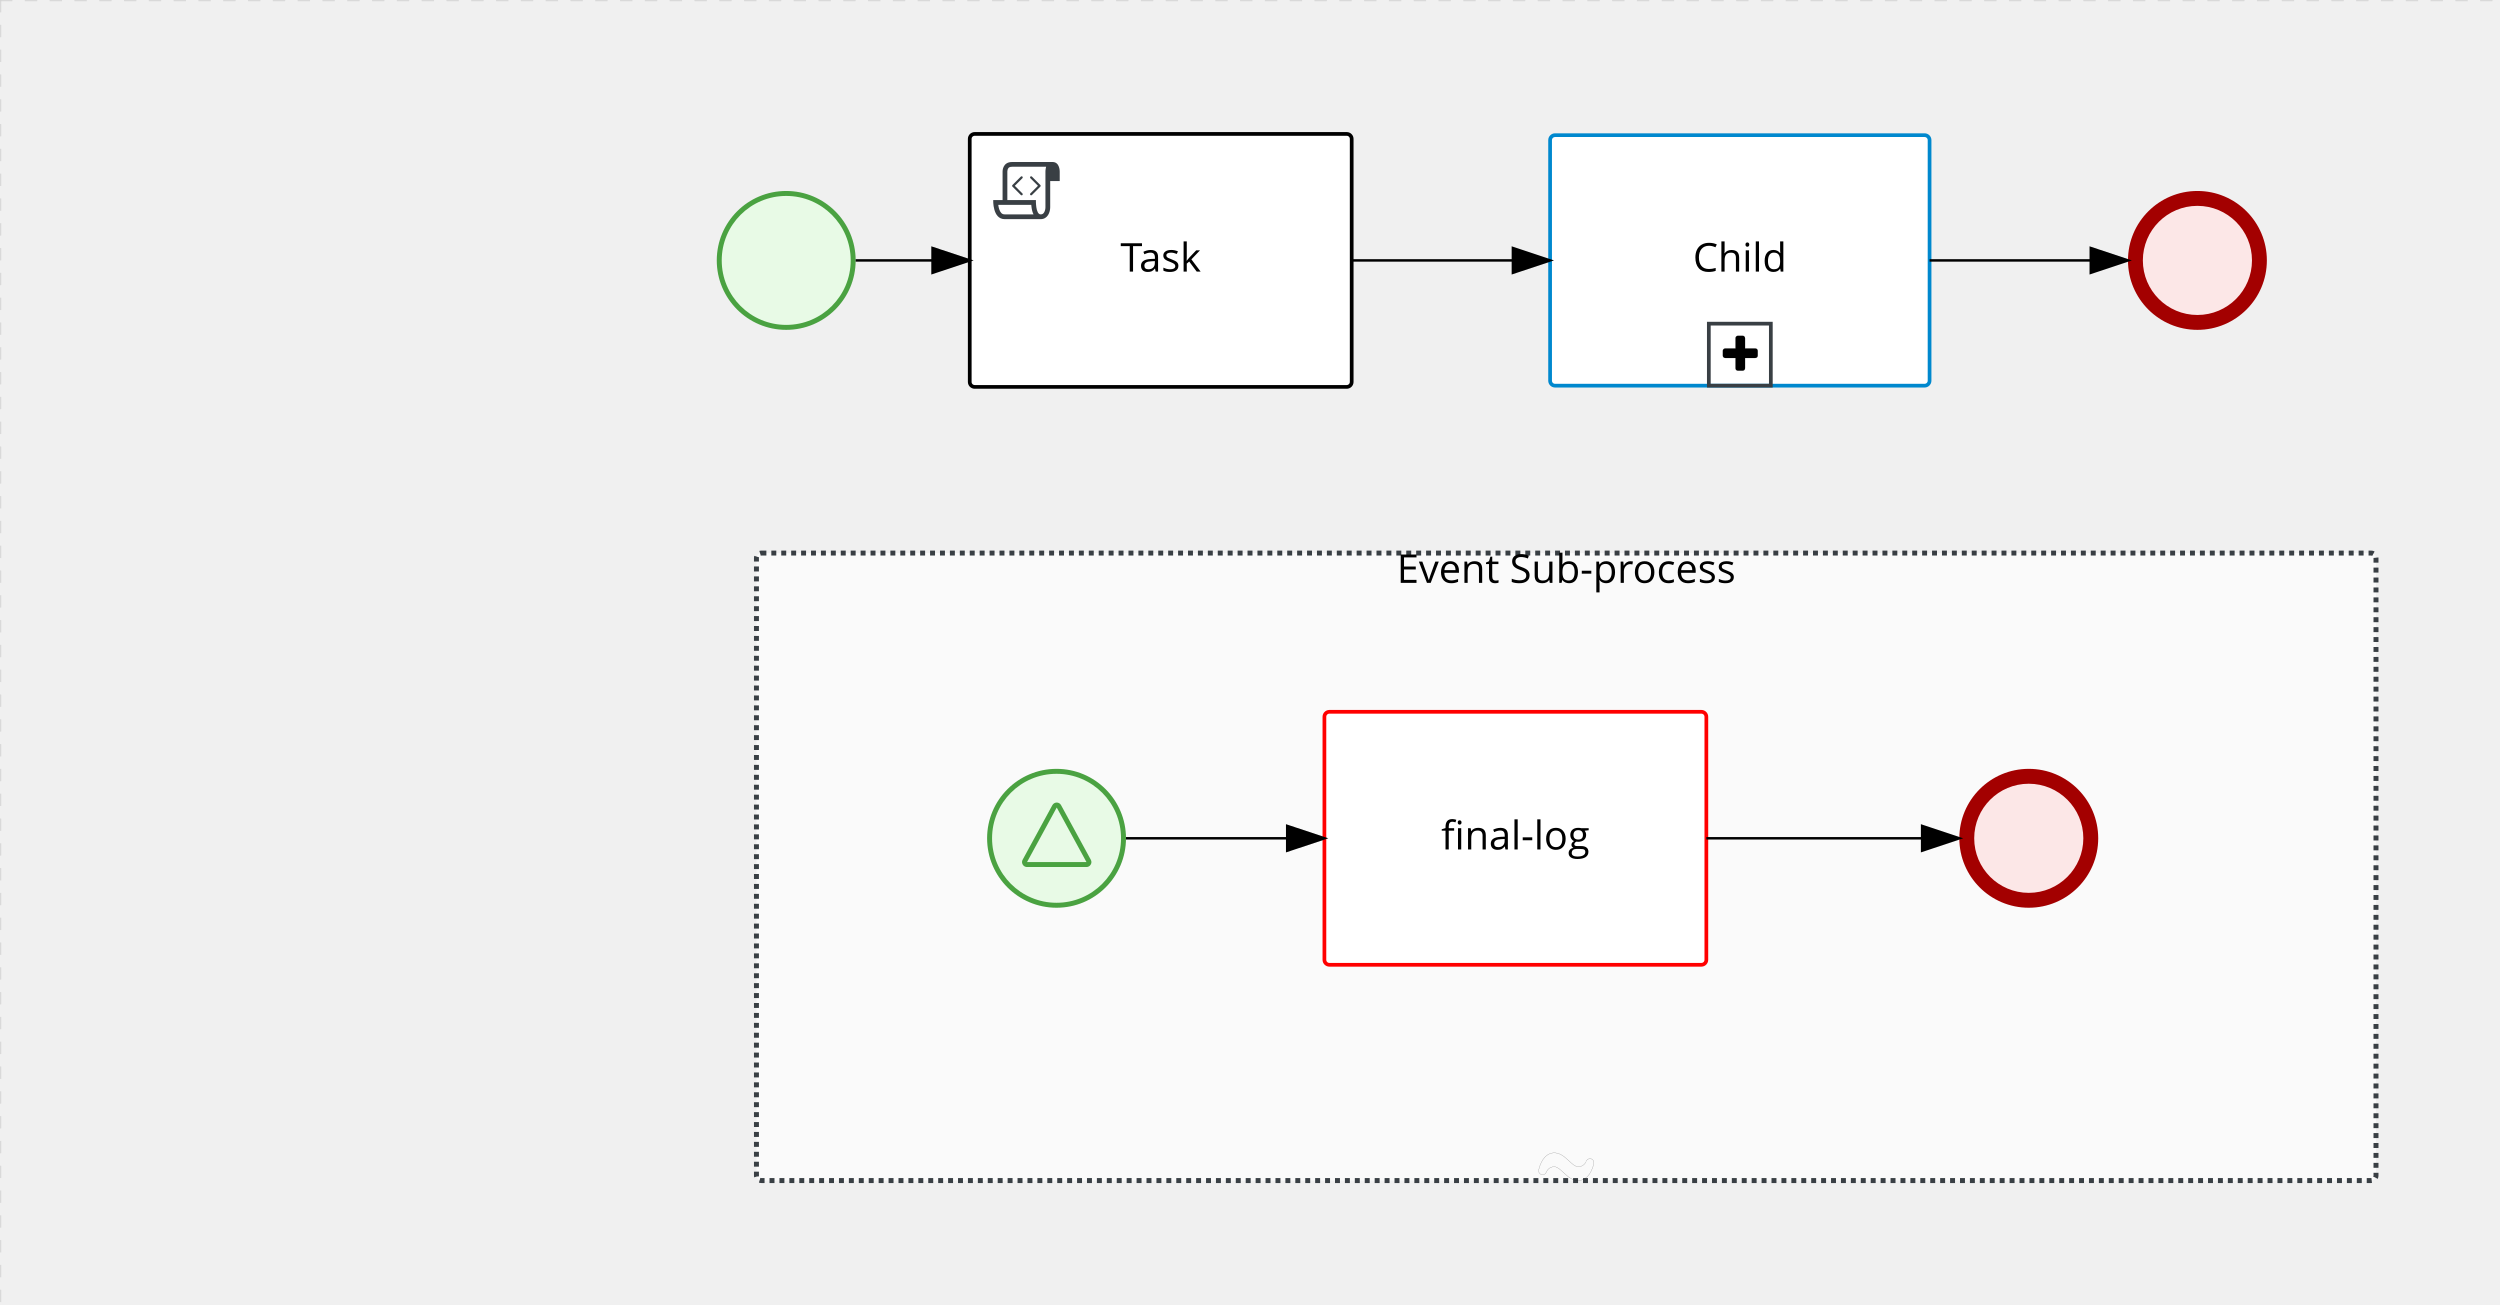
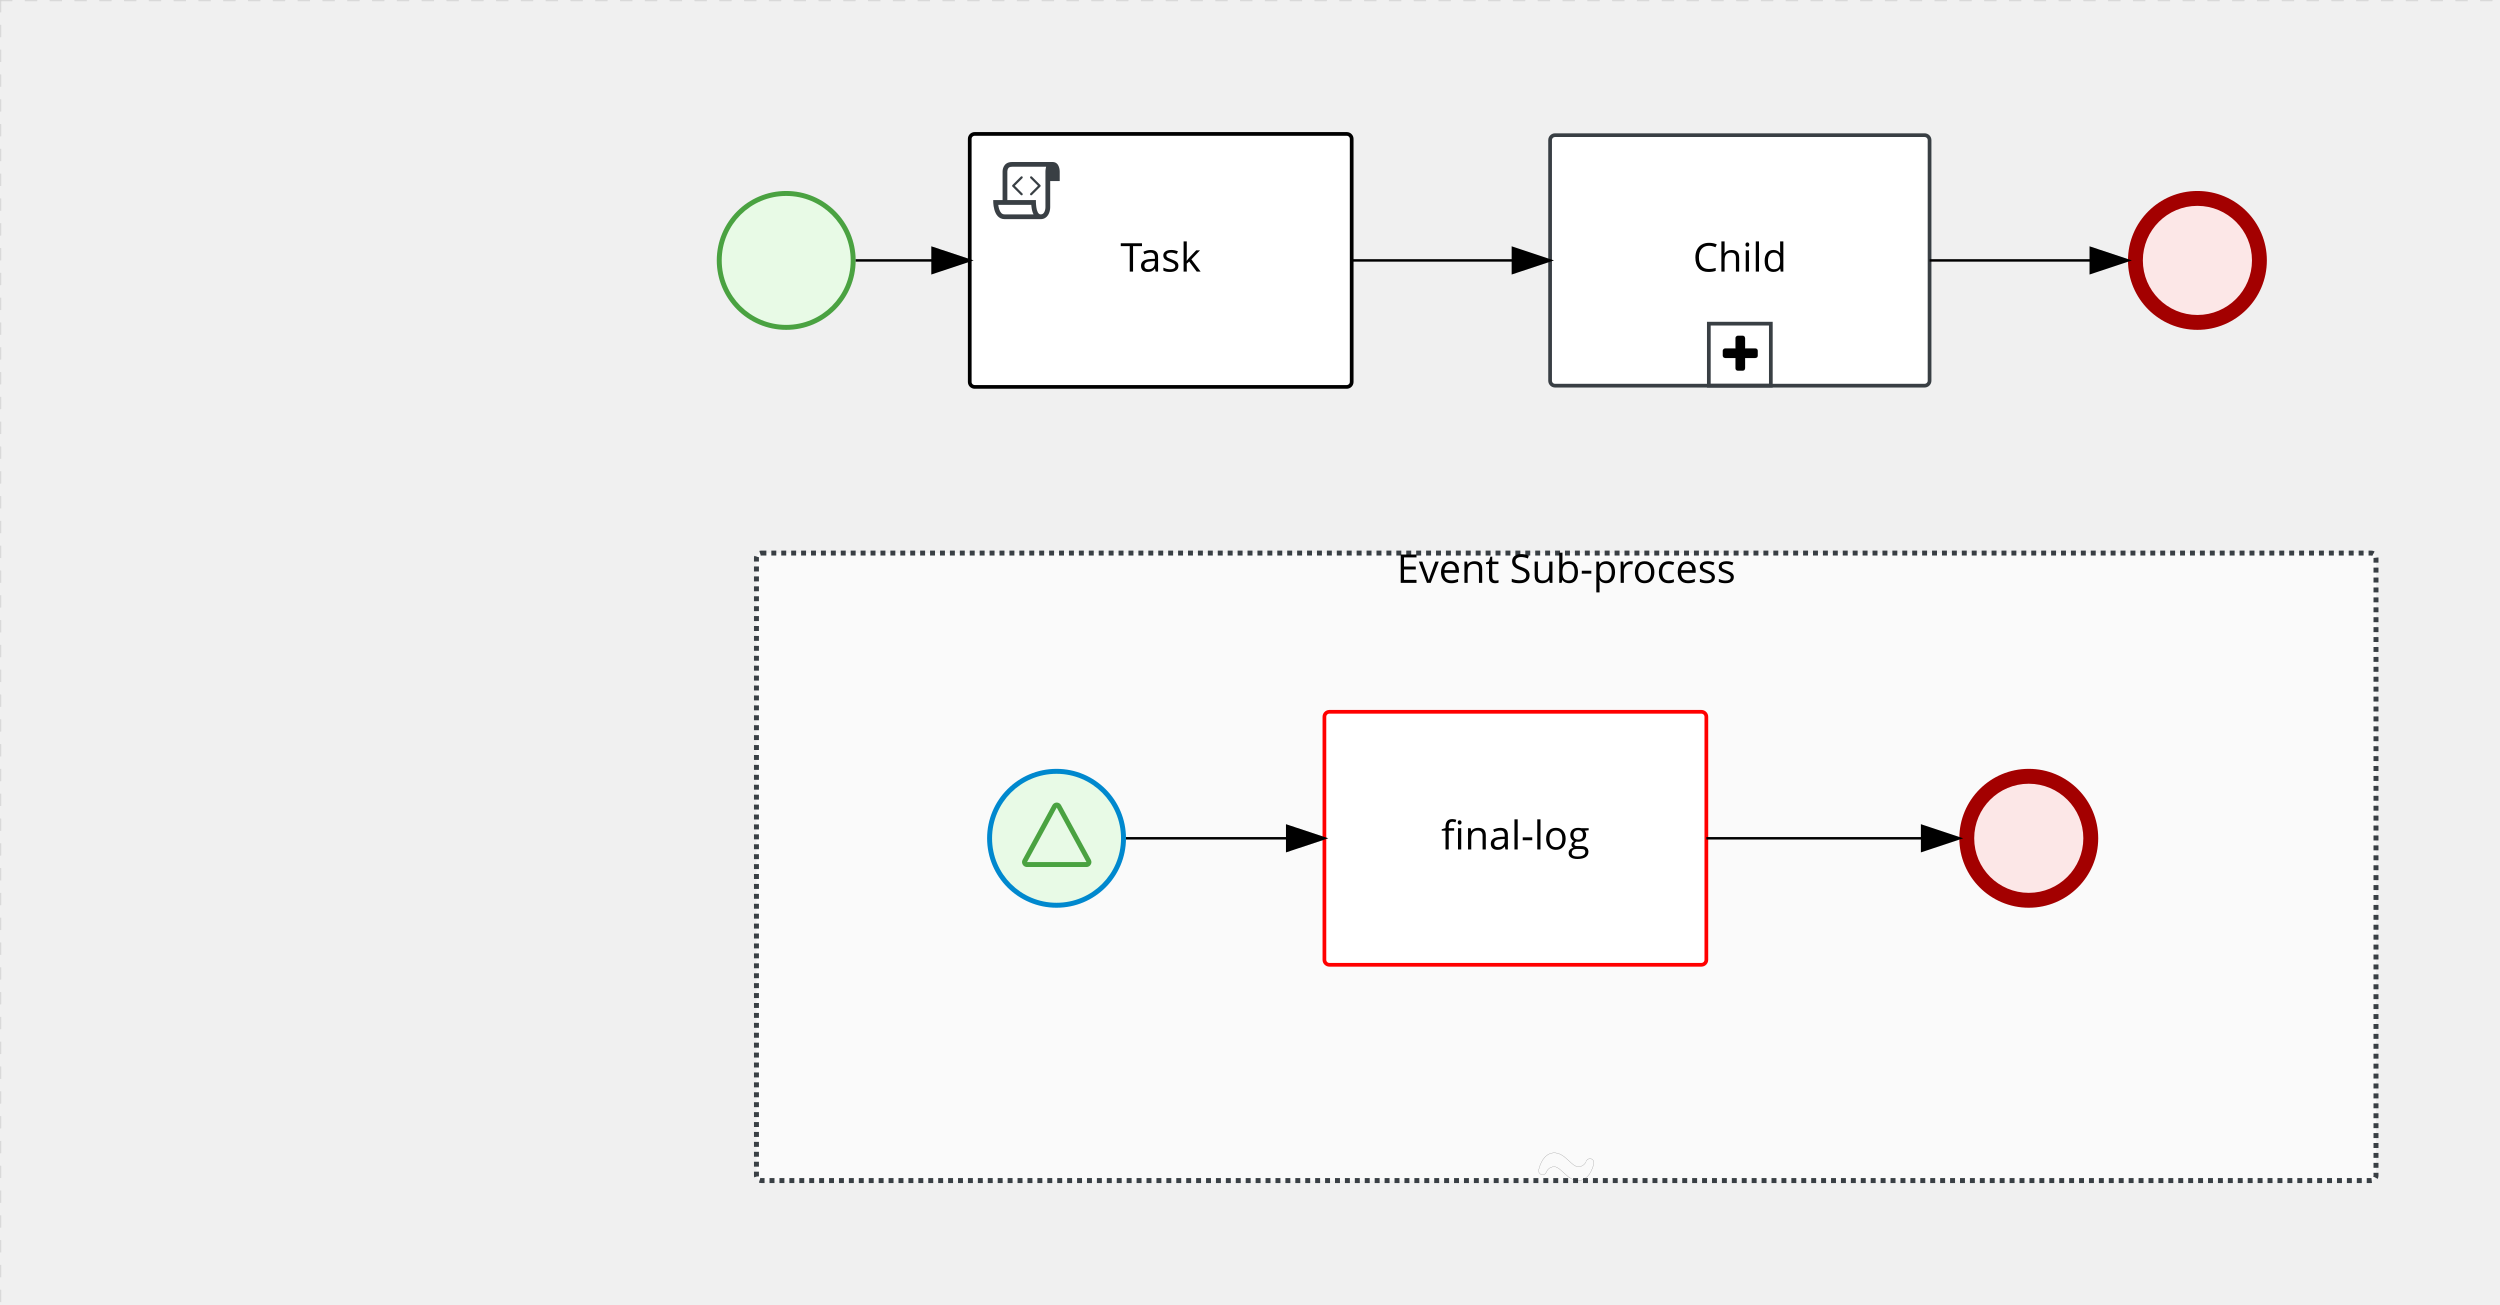
<svg xmlns="http://www.w3.org/2000/svg" version="1.1" width="1008" height="526" viewBox="0 0 1008 526">
  <defs />
  <g transform="matrix(1,0,0,1,0,0)">
    <g>
      <g>
        <g>
          <path fill="none" stroke="#d3d3d3" paint-order="fill stroke markers" d=" M 0 0 L 1200 0" stroke-miterlimit="10" stroke-opacity="0.8" stroke-dasharray="5" />
        </g>
        <g>
          <path fill="none" stroke="#d3d3d3" paint-order="fill stroke markers" d=" M 0 0 L 0 800" stroke-miterlimit="10" stroke-opacity="0.8" stroke-dasharray="5" />
        </g>
      </g>
      <g id="_C99A83CE-C39B-414B-8E55-8B57FD324FD3" bpmn2nodeid="_C99A83CE-C39B-414B-8E55-8B57FD324FD3" transform="matrix(1,0,0,1,289,77)">
        <g>
          <path fill="none" stroke="none" />
        </g>
        <g transform="matrix(0.125,0,0,0.125,0,0)">
          <g transform="matrix(1,0,0,1,0,0)">
            <path fill="#e8fae6" stroke="none" id="_C99A83CE-C39B-414B-8E55-8B57FD324FD3?shapeType=BACKGROUND" paint-order="stroke fill markers" d=" M 0 0 M 444 224 C 444 263.9 434.2 300.8 414.4 334.5 C 394.7 368.2 368 394.9 334.4 414.5 C 300.8 434.1 263.9 444 224 444 C 184.1 444 147.2 434.2 113.5 414.4 C 79.8 394.7 53.1 368 33.5 334.4 C 13.9 300.8 4 263.9 4 224 C 4 184.1 13.8 147.2 33.6 113.5 C 53.4 79.8 80.1 53.1 113.6 33.5 C 147.1 13.9 184.1 4 224 4 C 263.9 4 300.8 13.8 334.5 33.6 C 368.2 53.4 394.9 80.1 414.5 113.6 C 434.1 147.1 444 184.1 444 224 Z" />
          </g>
          <g>
            <g transform="matrix(1,0,0,1,0,0)">
              <g transform="matrix(1,0,0,1,0,0)">
                <path fill="rgb(74,162,65)" stroke="none" id="_C99A83CE-C39B-414B-8E55-8B57FD324FD3?shapeType=BORDER&amp;renderType=FILL" paint-order="stroke fill markers" d=" M 0 0 M 224 0 C 100.3 0 0 100.3 0 224 C 0 347.7 100.3 448 224 448 C 347.7 448 448 347.7 448 224 C 448 100.3 347.7 0 224 0 Z M 0 0 M 224 432 C 109.1 432 16 338.9 16 224 C 16 109.1 109.1 16 224 16 C 338.9 16 432 109.1 432 224 C 432 338.9 338.9 432 224 432 Z" />
              </g>
            </g>
          </g>
        </g>
        <g transform="matrix(1,0,0,1,28,61)" />
      </g>
      <g transform="matrix(1,0,0,1,289,77)" />
      <g id="_11BE0BA0-A4A5-4D02-9D98-323DD49B7C16" bpmn2nodeid="_11BE0BA0-A4A5-4D02-9D98-323DD49B7C16" transform="matrix(1,0,0,1,391,54)">
        <g>
          <path fill="none" stroke="none" />
        </g>
        <g transform="matrix(1,0,0,1,0,0)">
          <path fill="#ffffff" stroke="none" id="_11BE0BA0-A4A5-4D02-9D98-323DD49B7C16?shapeType=BACKGROUND" paint-order="stroke fill markers" d=" M 2 0 L 152 0 L 152 0 A 2 2 0 0 1 154 2 L 154 100 L 154 100 A 2 2 0 0 1 152 102 L 2 102 L 2 102 A 2 2 0 0 1 0 100 L 0 2 L 0 2 A 2 2 0 0 1 2 0 Z" />
        </g>
        <g transform="matrix(1,0,0,1,0,0)">
          <path fill="none" stroke="rgb(0,0,0)" id="_11BE0BA0-A4A5-4D02-9D98-323DD49B7C16?shapeType=BORDER&amp;renderType=STROKE" paint-order="fill stroke markers" d=" M 2 0 L 152 0 L 152 0 A 2 2 0 0 1 154 2 L 154 100 L 154 100 A 2 2 0 0 1 152 102 L 2 102 L 2 102 A 2 2 0 0 1 0 100 L 0 2 L 0 2 A 2 2 0 0 1 2 0 Z" stroke-miterlimit="10" stroke-width="1.5" stroke-dasharray="" />
        </g>
        <g>
          <g transform="matrix(0.06,0,0,0.06,9.4,9.4)">
            <g transform="matrix(1,0,0,1,0,0)">
              <path fill="#393f44" stroke="none" id="_11BE0BA0-A4A5-4D02-9D98-323DD49B7C16undefined" paint-order="stroke fill markers" d=" M 0 0 M 197.3 130.2 C 194.4 127.3 189.6 127.3 186.7 130.2 L 130.2 186.7 C 127.3 189.6 127.3 194.4 130.2 197.3 L 186.7 253.8 C 188.1 255.3 190.1 256 192 256 C 193.9 256 195.9 255.3 197.3 253.7 C 200.2 250.8 200.2 246 197.3 243.1 L 146.2 192 L 197.3 140.8 C 200.2 137.9 200.2 133.1 197.3 130.2 Z" />
            </g>
            <g transform="matrix(1,0,0,1,0,0)">
              <path fill="#393f44" stroke="none" id="_11BE0BA0-A4A5-4D02-9D98-323DD49B7C16undefined" paint-order="stroke fill markers" d=" M 0 0 M 261.3 130.2 C 258.4 127.3 253.6 127.3 250.7 130.2 C 247.8 133.1 247.8 137.9 250.7 140.8 L 301.8 191.9 L 250.7 243 C 247.8 245.9 247.8 250.7 250.7 253.6 C 252.1 255.3 254.1 256 256 256 C 257.9 256 259.9 255.3 261.3 253.8 L 317.8 197.3 C 320.7 194.4 320.7 189.6 317.8 186.7 L 261.3 130.2 Z" />
            </g>
            <g transform="matrix(1,0,0,1,0,0)">
              <path fill="#393f44" stroke="none" id="_11BE0BA0-A4A5-4D02-9D98-323DD49B7C16undefined" paint-order="stroke fill markers" d=" M 0 0 M 400 32 C 400 32 152.8 32 128 32 C 62 32 64 96 64 96 L 64 288 L 1 288 C 1 288 -4 416 78 416 L 320 416 C 368 416 384 368 384 336 C 384 314.2 384 224.4 384 160 L 448 160 L 448 96 C 448 96 449 32 400 32 Z M 0 0 M 78 383.9 C 68.5 383.9 61.6 381.1 55.5 374.9 C 43.4 362.4 37.5 339.6 34.9 320 L 256.9 320 C 257.1 322.7 257.3 325.4 257.6 328.2 C 260 351.6 264.7 370.1 271.9 383.9 L 78 383.9 L 78 383.9 Z M 0 0 M 352 336 C 352 345.9 349.6 360.3 342.9 371 C 337.2 380.1 330.4 384 320 384 C 285 384 288 288 288 288 L 96 288 L 96 96 L 96 95.9 L 96 95.1 C 96 90.6 97.6 78.3 104.7 71.2 C 106.5 69.4 111.9 64 128 64 L 356.5 64 C 354.4 72.8 352.8 81.8 352.2 89.9 C 352.2 90.5 352.1 91.1 352.1 91.7 C 352.1 92 352.1 92.3 352.1 92.6 C 352 94.8 352 96 352 96 L 352 160 L 352 336 Z" />
            </g>
          </g>
        </g>
        <g transform="matrix(1,0,0,1,60.75,43.5)">
          <text fill="#000000" stroke="none" font-family="Open Sans" font-size="12pt" font-style="normal" font-weight="normal" text-decoration="normal" x="16.25" y="12" text-anchor="middle" dominant-baseline="alphabetic">Task</text>
        </g>
      </g>
      <g id="_E0B60E4E-83A6-4FF7-9AC9-446E919D99BC" bpmn2nodeid="_E0B60E4E-83A6-4FF7-9AC9-446E919D99BC">
        <g>
          <path fill="none" stroke="rgb(0,0,0)" paint-order="fill stroke markers" d=" M 345 105 L 376 105" stroke-miterlimit="10" stroke-dasharray="" />
        </g>
        <g transform="matrix(1,0,0,1,345,105)" />
        <g transform="matrix(6.123233995736766e-17,1,-1,6.123233995736766e-17,391,100)">
          <path fill="rgb(0,0,0)" stroke="rgb(0,0,0)" paint-order="fill stroke markers" d=" M 10 15 L 0 15 L 5 0 Z" stroke-miterlimit="10" stroke-dasharray="" />
        </g>
        <g transform="matrix(1,0,0,1,345,95)" />
      </g>
      <g id="_77AF9E86-B52F-4E9A-83B8-8AD30253735D" bpmn2nodeid="_77AF9E86-B52F-4E9A-83B8-8AD30253735D" transform="matrix(1,0,0,1,625,54.5)">
        <g>
          <path fill="none" stroke="none" />
        </g>
        <g transform="matrix(1,0,0,1,0,0)">
          <path fill="#ffffff" stroke="none" id="_77AF9E86-B52F-4E9A-83B8-8AD30253735D?shapeType=BACKGROUND" paint-order="stroke fill markers" d=" M 2 0 L 151 0 L 151 0 A 2 2 0 0 1 153 2 L 153 99 L 153 99 A 2 2 0 0 1 151 101 L 2 101 L 2 101 A 2 2 0 0 1 0 99 L 0 2 L 0 2 A 2 2 0 0 1 2 0 Z" />
        </g>
        <g transform="matrix(1,0,0,1,0,0)">
-           <path fill="none" stroke="rgb(0,136,206)" id="_77AF9E86-B52F-4E9A-83B8-8AD30253735D?shapeType=BORDER&amp;renderType=STROKE" paint-order="fill stroke markers" d=" M 2 0 L 151 0 L 151 0 A 2 2 0 0 1 153 2 L 153 99 L 153 99 A 2 2 0 0 1 151 101 L 2 101 L 2 101 A 2 2 0 0 1 0 99 L 0 2 L 0 2 A 2 2 0 0 1 2 0 Z" stroke-miterlimit="10" stroke-width="1.5" stroke-dasharray="" />
+           <path fill="none" stroke="rgb(57,63,68)" id="_77AF9E86-B52F-4E9A-83B8-8AD30253735D?shapeType=BORDER&amp;renderType=STROKE" paint-order="fill stroke markers" d=" M 2 0 L 151 0 L 151 0 A 2 2 0 0 1 153 2 L 153 99 L 153 99 A 2 2 0 0 1 151 101 L 2 101 L 2 101 A 2 2 0 0 1 0 99 L 0 2 L 0 2 A 2 2 0 0 1 2 0 Z" stroke-miterlimit="10" stroke-width="1.5" stroke-dasharray="" />
        </g>
        <g transform="matrix(1,0,0,1,1,10)">
          <g transform="matrix(1,0,0,1,0,0)">
            <g transform="matrix(1,0,0,1,63,66)">
              <path fill="none" stroke="#393f44" id="_77AF9E86-B52F-4E9A-83B8-8AD30253735Dundefined" paint-order="fill stroke markers" d=" M 0 0 L 25 0 L 25 25 L 0 25 L 0 0 Z Z" stroke-miterlimit="10" stroke-width="1.5" stroke-dasharray="" />
            </g>
            <g transform="matrix(0.04,0,0,0.04,68.64,69.6)">
              <path fill="#000000" stroke="#000000" id="_77AF9E86-B52F-4E9A-83B8-8AD30253735Dundefined" paint-order="fill stroke markers" d=" M 0 0 M 352 184 L 352 232 C 352 238.7 349.7 244.3 345 249 C 340.3 253.7 334.7 256 328 256 L 224 256 L 224 360 C 224 366.7 221.7 372.3 217 377 C 212.3 381.7 206.7 384 200 384 L 152 384 C 145.3 384 139.7 381.7 135 377 C 130.3 372.3 128 366.7 128 360 L 128 256 L 24 256 C 17.3 256 11.7 253.7 7 249 C 2.3 244.3 0 238.7 0 232 L 0 184 C 0 177.3 2.3 171.7 7 167 C 11.7 162.3 17.3 160 24 160 L 128 160 L 128 56 C 128 49.3 130.3 43.7 135 39 C 139.7 34.3 145.3 32 152 32 L 200 32 C 206.7 32 212.3 34.3 217 39 C 221.7 43.7 224 49.3 224 56 L 224 160 L 328 160 C 334.7 160 340.3 162.3 345 167 C 349.7 171.7 352 177.3 352 184 Z" stroke-miterlimit="10" stroke-dasharray="" />
            </g>
          </g>
        </g>
        <g transform="matrix(1,0,0,1,12.82,10)">
          <g transform="matrix(1,0,0,1,0,0)">
            <g transform="matrix(1,0,0,1,63,66)">
              <path fill="none" stroke="none" />
            </g>
            <g transform="matrix(0.04,0,0,0.04,68.64,69.6)">
              <path fill="none" stroke="none" />
            </g>
            <g transform="matrix(0.04,0,0,0.04,40.32,71.04)">
              <path fill="none" stroke="none" />
            </g>
            <g transform="matrix(0.04,0,0,0.04,39.36,72)">
              <path fill="none" stroke="none" />
            </g>
          </g>
        </g>
        <g transform="matrix(1,0,0,1,57.59375,43)">
          <text fill="#000000" stroke="none" font-family="Open Sans" font-size="12pt" font-style="normal" font-weight="normal" text-decoration="normal" x="18.906" y="12" text-anchor="middle" dominant-baseline="alphabetic">Child</text>
        </g>
      </g>
      <g id="_340A6A73-B74C-4EB3-9016-D2B92CAC2869" bpmn2nodeid="_340A6A73-B74C-4EB3-9016-D2B92CAC2869">
        <g>
          <path fill="none" stroke="#000000" paint-order="fill stroke markers" d=" M 545 105 L 610 105" stroke-miterlimit="10" stroke-dasharray="" />
        </g>
        <g transform="matrix(1,0,0,1,545,105)" />
        <g transform="matrix(6.123233995736766e-17,1,-1,6.123233995736766e-17,625,100)">
          <path fill="#000000" stroke="#000000" paint-order="fill stroke markers" d=" M 10 15 L 0 15 L 5 0 Z" stroke-miterlimit="10" stroke-dasharray="" />
        </g>
        <g transform="matrix(1,0,0,1,545,95)" />
      </g>
      <g id="_FC32DD02-7B45-401A-AABC-2E075188ADE2" bpmn2nodeid="_FC32DD02-7B45-401A-AABC-2E075188ADE2" transform="matrix(1,0,0,1,858,77)">
        <g>
          <path fill="none" stroke="none" />
        </g>
        <g transform="matrix(0.125,0,0,0.125,0,0)">
          <g transform="matrix(1,0,0,1,0,0)">
            <path fill="#fce7e7" stroke="none" id="_FC32DD02-7B45-401A-AABC-2E075188ADE2?shapeType=BACKGROUND" paint-order="stroke fill markers" d=" M 0 0 M 444 224 C 444 263.9 434.2 300.8 414.4 334.5 C 394.7 368.2 368 394.9 334.4 414.5 C 300.8 434.1 263.9 444 224 444 C 184.1 444 147.2 434.2 113.5 414.4 C 79.8 394.7 53.1 368 33.5 334.4 C 13.9 300.8 4 263.9 4 224 C 4 184.1 13.8 147.2 33.6 113.5 C 53.4 79.8 80.1 53.1 113.6 33.5 C 147.1 13.9 184.1 4 224 4 C 263.9 4 300.8 13.8 334.5 33.6 C 368.2 53.4 394.9 80.1 414.5 113.6 C 434.1 147.1 444 184.1 444 224 Z" />
          </g>
          <g>
            <g transform="matrix(1,0,0,1,0,0)">
              <g transform="matrix(1,0,0,1,0,0)">
                <path fill="rgb(163,0,0)" stroke="none" id="_FC32DD02-7B45-401A-AABC-2E075188ADE2?shapeType=BORDER&amp;renderType=FILL" paint-order="stroke fill markers" d=" M 0 0 M 224 0 C 100.3 0 0 100.3 0 224 C 0 347.7 100.3 448 224 448 C 347.7 448 448 347.7 448 224 C 448 100.3 347.7 0 224 0 Z M 0 0 M 224 400 C 126.8 400 48 321.2 48 224 C 48 126.8 126.8 48 224 48 C 321.2 48 400 126.8 400 224 C 400 321.2 321.2 400 224 400 Z" />
              </g>
            </g>
          </g>
        </g>
        <g transform="matrix(1,0,0,1,28,61)" />
      </g>
      <g id="_D000DB92-615C-4409-9FE4-AF8D1804CCE3" bpmn2nodeid="_D000DB92-615C-4409-9FE4-AF8D1804CCE3">
        <g>
          <path fill="none" stroke="#000000" paint-order="fill stroke markers" d=" M 778 105 L 843 105" stroke-miterlimit="10" stroke-dasharray="" />
        </g>
        <g transform="matrix(1,0,0,1,778,105)" />
        <g transform="matrix(6.123233995736766e-17,1,-1,6.123233995736766e-17,858,100)">
          <path fill="#000000" stroke="#000000" paint-order="fill stroke markers" d=" M 10 15 L 0 15 L 5 0 Z" stroke-miterlimit="10" stroke-dasharray="" />
        </g>
        <g transform="matrix(1,0,0,1,778,95)" />
      </g>
      <g transform="matrix(1,0,0,1,858,77)" />
      <g id="_EDCCF730-5627-43E6-990E-AFE3B601B618" bpmn2nodeid="_EDCCF730-5627-43E6-990E-AFE3B601B618" transform="matrix(1,0,0,1,305,223)">
        <g>
          <path fill="none" stroke="none" />
        </g>
        <g transform="matrix(1,0,0,1,0,0)">
          <path fill="#fafafa" stroke="none" id="_EDCCF730-5627-43E6-990E-AFE3B601B618?shapeType=BACKGROUND" paint-order="stroke fill markers" d=" M 2 0 L 651 0 L 651 0 A 2 2 0 0 1 653 2 L 653 251 L 653 251 A 2 2 0 0 1 651 253 L 2 253 L 2 253 A 2 2 0 0 1 0 251 L 0 2 L 0 2 A 2 2 0 0 1 2 0 Z" />
        </g>
        <g transform="matrix(1,0,0,1,0,0)">
          <path fill="none" stroke="rgb(57,63,68)" id="_EDCCF730-5627-43E6-990E-AFE3B601B618?shapeType=BORDER&amp;renderType=STROKE" paint-order="fill stroke markers" d=" M 2 0 L 651 0 L 651 0 A 2 2 0 0 1 653 2 L 653 251 L 653 251 A 2 2 0 0 1 651 253 L 2 253 L 2 253 A 2 2 0 0 1 0 251 L 0 2 L 0 2 A 2 2 0 0 1 2 0 Z" stroke-miterlimit="10" stroke-width="2" stroke-dasharray="2,2" />
        </g>
        <g transform="matrix(1,0,0,1,30.2875,27.225)">
          <g transform="matrix(0.05,0,0,0.05,285,209)">
            <g transform="matrix(1,0,0,1,0,0)">
              <path fill="none" stroke="black" id="_EDCCF730-5627-43E6-990E-AFE3B601B618undefined" paint-order="fill stroke markers" d=" M 0 0 M 421.5 159.5 C 405.6 156.4 390.1 165.8 385.1 180.8 L 385.1 180.8 L 385.2 180.5 C 385.2 180.6 380.9 192.3 370.3 203.4 C 357.3 217 341.1 223.6 320.7 223.6 C 296.6 223.6 271.8 200.6 245.6 176.2 C 213.3 146.2 176.8 112.1 128.2 112.1 C 98.7 112.1 57 124.9 25.3 185.7 C 8.7 217.6 2.3 249.2 2 250.6 L 2 250.7 C 1.9 251.1 1.8 251.6 1.8 252 C 1.8 252.1 1.8 252.2 1.8 252.3 C 1.7 252.7 1.7 253.2 1.6 253.6 C 1.6 253.7 1.6 253.8 1.6 253.9 C 1.6 254.3 1.5 254.8 1.5 255.2 C 1.5 255.3 1.5 255.4 1.5 255.5 C 1.5 255.9 1.5 256.3 1.5 256.6 C 1.5 256.8 1.5 256.9 1.5 257.1 C 1.5 257.4 1.5 257.7 1.5 258 C 1.5 258.2 1.5 258.5 1.5 258.7 C 1.5 258.9 1.5 259.2 1.6 259.4 C 1.6 259.7 1.6 260 1.7 260.3 C 1.7 260.4 1.7 260.6 1.8 260.7 C 1.8 261.1 1.9 261.5 2 261.9 L 2 262 C 4.1 274.7 13.9 285.5 27.3 288.1 C 29.4 288.5 31.5 288.7 33.6 288.7 C 47.2 288.7 59.5 280 63.9 267 C 64.5 265.6 68.8 255.6 77.6 245.8 C 90.9 231.1 107.5 224 128.4 224 C 151.8 224 176.3 246.8 202.2 270.9 C 234.7 301.2 271.6 335.5 320.9 335.5 C 345.5 335.5 367.8 327 387.4 310.2 C 401.4 298.2 413.8 281.9 424.1 261.9 C 440.6 230 446.8 198.3 447 196.9 C 450.3 179.6 438.9 162.8 421.5 159.5 Z" stroke-miterlimit="10" stroke-dasharray="" />
            </g>
          </g>
        </g>
        <g transform="matrix(1,0,0,1,258.1953,0)">
          <text fill="#000000" stroke="none" font-family="Open Sans" font-size="12pt" font-style="normal" font-weight="normal" text-decoration="normal" x="68.305" y="12" text-anchor="middle" dominant-baseline="alphabetic">Event Sub-process</text>
        </g>
        <g id="_4A6A3ADC-153B-4520-8C9B-92003AF54735" bpmn2nodeid="_4A6A3ADC-153B-4520-8C9B-92003AF54735" transform="matrix(1,0,0,1,93,87)">
          <g>
            <path fill="none" stroke="none" />
          </g>
          <g transform="matrix(0.125,0,0,0.125,0,0)">
            <g transform="matrix(1,0,0,1,0,0)">
              <path fill="#e8fae6" stroke="none" id="_4A6A3ADC-153B-4520-8C9B-92003AF54735?shapeType=BACKGROUND" paint-order="stroke fill markers" d=" M 0 0 M 444 224 C 444 263.9 434.2 300.8 414.4 334.5 C 394.7 368.2 368 394.9 334.4 414.5 C 300.8 434.1 263.9 444 224 444 C 184.1 444 147.2 434.2 113.5 414.4 C 79.8 394.7 53.1 368 33.5 334.4 C 13.9 300.8 4 263.9 4 224 C 4 184.1 13.8 147.2 33.6 113.5 C 53.4 79.8 80.1 53.1 113.6 33.5 C 147.1 13.9 184.1 4 224 4 C 263.9 4 300.8 13.8 334.5 33.6 C 368.2 53.4 394.9 80.1 414.5 113.6 C 434.1 147.1 444 184.1 444 224 Z" />
            </g>
            <g>
              <g transform="matrix(1,0,0,1,0,0)">
                <g transform="matrix(1,0,0,1,0,0)">
-                   <path fill="rgb(74,162,65)" stroke="none" id="_4A6A3ADC-153B-4520-8C9B-92003AF54735?shapeType=BORDER&amp;renderType=FILL" paint-order="stroke fill markers" d=" M 0 0 M 224 0 C 100.3 0 0 100.3 0 224 C 0 347.7 100.3 448 224 448 C 347.7 448 448 347.7 448 224 C 448 100.3 347.7 0 224 0 Z M 0 0 M 224 432 C 109.1 432 16 338.9 16 224 C 16 109.1 109.1 16 224 16 C 338.9 16 432 109.1 432 224 C 432 338.9 338.9 432 224 432 Z" />
+                   <path fill="rgb(0,136,206)" stroke="none" id="_4A6A3ADC-153B-4520-8C9B-92003AF54735?shapeType=BORDER&amp;renderType=FILL" paint-order="stroke fill markers" d=" M 0 0 M 224 0 C 100.3 0 0 100.3 0 224 C 0 347.7 100.3 448 224 448 C 347.7 448 448 347.7 448 224 C 448 100.3 347.7 0 224 0 Z M 0 0 M 224 432 C 109.1 432 16 338.9 16 224 C 16 109.1 109.1 16 224 16 C 338.9 16 432 109.1 432 224 C 432 338.9 338.9 432 224 432 Z" />
                </g>
              </g>
            </g>
            <g>
              <g transform="matrix(1,0,0,1,0,0)">
                <g transform="matrix(1,0,0,1,0,0)">
                  <path fill="#4aa241" stroke="none" id="_4A6A3ADC-153B-4520-8C9B-92003AF54735undefined" paint-order="stroke fill markers" d=" M 0 0 M 224.6 124.8 L 320.5 300.7 L 128.8 300.7 L 224.6 124.8 M 224.6 108.7 C 221.7 108.7 219 109.5 216.5 110.9 C 214 112.3 212.1 114.5 210.6 117 L 114.7 293 C 111.8 298.2 111.9 303.5 114.9 308.8 C 116.3 311.2 118.2 313.2 120.7 314.6 C 123.1 316 125.8 316.7 128.7 316.7 L 320.5 316.7 C 323.4 316.7 325.9 316 328.4 314.6 C 330.9 313.2 332.8 311.3 334.2 308.8 C 337.3 303.6 337.3 298.3 334.4 293 L 238.5 117 C 237.1 114.4 235.2 112.4 232.7 110.9 C 230.2 109.4 227.5 108.7 224.6 108.7 L 224.6 108.7 Z" />
                </g>
              </g>
            </g>
          </g>
          <g transform="matrix(1,0,0,1,28,61)" />
        </g>
        <g id="_CB80273A-E766-4A23-B114-A39AF5E42C67" bpmn2nodeid="_CB80273A-E766-4A23-B114-A39AF5E42C67" transform="matrix(1,0,0,1,229,64)">
          <g>
            <path fill="none" stroke="none" />
          </g>
          <g transform="matrix(1,0,0,1,0,0)">
            <path fill="#ffffff" stroke="none" id="_CB80273A-E766-4A23-B114-A39AF5E42C67?shapeType=BACKGROUND" paint-order="stroke fill markers" d=" M 2 0 L 152 0 L 152 0 A 2 2 0 0 1 154 2 L 154 100 L 154 100 A 2 2 0 0 1 152 102 L 2 102 L 2 102 A 2 2 0 0 1 0 100 L 0 2 L 0 2 A 2 2 0 0 1 2 0 Z" />
          </g>
          <g transform="matrix(1,0,0,1,0,0)">
            <path fill="none" stroke="rgb(255,0,0)" id="_CB80273A-E766-4A23-B114-A39AF5E42C67?shapeType=BORDER&amp;renderType=STROKE" paint-order="fill stroke markers" d=" M 2 0 L 152 0 L 152 0 A 2 2 0 0 1 154 2 L 154 100 L 154 100 A 2 2 0 0 1 152 102 L 2 102 L 2 102 A 2 2 0 0 1 0 100 L 0 2 L 0 2 A 2 2 0 0 1 2 0 Z" stroke-miterlimit="10" stroke-width="1.5" stroke-dasharray="" />
          </g>
          <g transform="matrix(1,0,0,1,47.07031,43.5)">
            <text fill="#000000" stroke="none" font-family="Open Sans" font-size="12pt" font-style="normal" font-weight="normal" text-decoration="normal" x="29.93" y="12" text-anchor="middle" dominant-baseline="alphabetic">final-log</text>
          </g>
        </g>
        <g id="_41159F39-FD91-41B8-8C80-2B32487AA699" bpmn2nodeid="_41159F39-FD91-41B8-8C80-2B32487AA699" transform="matrix(1,0,0,1,485,87)">
          <g>
            <path fill="none" stroke="none" />
          </g>
          <g transform="matrix(0.125,0,0,0.125,0,0)">
            <g transform="matrix(1,0,0,1,0,0)">
              <path fill="#fce7e7" stroke="none" id="_41159F39-FD91-41B8-8C80-2B32487AA699?shapeType=BACKGROUND" paint-order="stroke fill markers" d=" M 0 0 M 444 224 C 444 263.9 434.2 300.8 414.4 334.5 C 394.7 368.2 368 394.9 334.4 414.5 C 300.8 434.1 263.9 444 224 444 C 184.1 444 147.2 434.2 113.5 414.4 C 79.8 394.7 53.1 368 33.5 334.4 C 13.9 300.8 4 263.9 4 224 C 4 184.1 13.8 147.2 33.6 113.5 C 53.4 79.8 80.1 53.1 113.6 33.5 C 147.1 13.9 184.1 4 224 4 C 263.9 4 300.8 13.8 334.5 33.6 C 368.2 53.4 394.9 80.1 414.5 113.6 C 434.1 147.1 444 184.1 444 224 Z" />
            </g>
            <g>
              <g transform="matrix(1,0,0,1,0,0)">
                <g transform="matrix(1,0,0,1,0,0)">
                  <path fill="rgb(163,0,0)" stroke="none" id="_41159F39-FD91-41B8-8C80-2B32487AA699?shapeType=BORDER&amp;renderType=FILL" paint-order="stroke fill markers" d=" M 0 0 M 224 0 C 100.3 0 0 100.3 0 224 C 0 347.7 100.3 448 224 448 C 347.7 448 448 347.7 448 224 C 448 100.3 347.7 0 224 0 Z M 0 0 M 224 400 C 126.8 400 48 321.2 48 224 C 48 126.8 126.8 48 224 48 C 321.2 48 400 126.8 400 224 C 400 321.2 321.2 400 224 400 Z" />
                </g>
              </g>
            </g>
          </g>
          <g transform="matrix(1,0,0,1,28,61)" />
        </g>
      </g>
      <g id="_D82D2756-804D-49D0-8B86-94E2ADBF7ACE" bpmn2nodeid="_D82D2756-804D-49D0-8B86-94E2ADBF7ACE">
        <g>
          <path fill="none" stroke="rgb(0,0,0)" paint-order="fill stroke markers" d=" M 454 338 L 519 338" stroke-miterlimit="10" stroke-dasharray="" />
        </g>
        <g transform="matrix(1,0,0,1,454,338)" />
        <g transform="matrix(6.123233995736766e-17,1,-1,6.123233995736766e-17,534,333)">
          <path fill="rgb(0,0,0)" stroke="rgb(0,0,0)" paint-order="fill stroke markers" d=" M 10 15 L 0 15 L 5 0 Z" stroke-miterlimit="10" stroke-dasharray="" />
        </g>
        <g transform="matrix(1,0,0,1,454,328)" />
      </g>
      <g transform="matrix(1,0,0,1,305,223)" />
-       <g transform="matrix(1,0,0,1,398,310)" />
      <g id="_A31F06BE-0D3D-4CEB-ADA0-D5B157501EEE" bpmn2nodeid="_A31F06BE-0D3D-4CEB-ADA0-D5B157501EEE">
        <g>
          <path fill="none" stroke="rgb(0,0,0)" paint-order="fill stroke markers" d=" M 688 338 L 775 338" stroke-miterlimit="10" stroke-dasharray="" />
        </g>
        <g transform="matrix(1,0,0,1,688,338)" />
        <g transform="matrix(6.123233995736766e-17,1,-1,6.123233995736766e-17,790,333)">
          <path fill="rgb(0,0,0)" stroke="rgb(0,0,0)" paint-order="fill stroke markers" d=" M 10 15 L 0 15 L 5 0 Z" stroke-miterlimit="10" stroke-dasharray="" />
        </g>
        <g transform="matrix(1,0,0,1,688,328)" />
      </g>
      <g transform="matrix(1,0,0,1,790,310)" />
      <g transform="matrix(1,0,0,1,534,287)" />
      <g transform="matrix(1,0,0,1,391,54)" />
      <g transform="matrix(1,0,0,1,625,54.5)" />
+       <g transform="matrix(1,0,0,1,398,310)" />
    </g>
  </g>
</svg>
